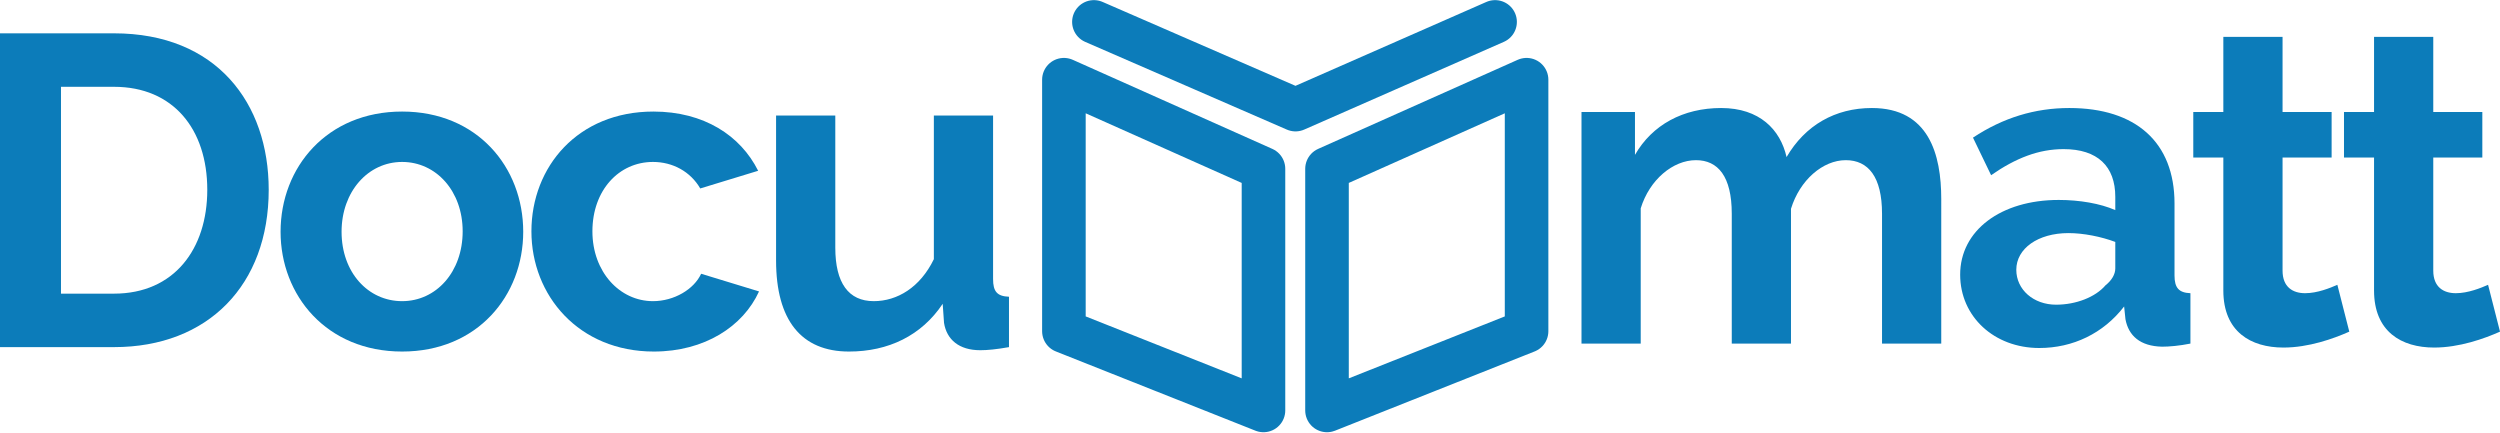
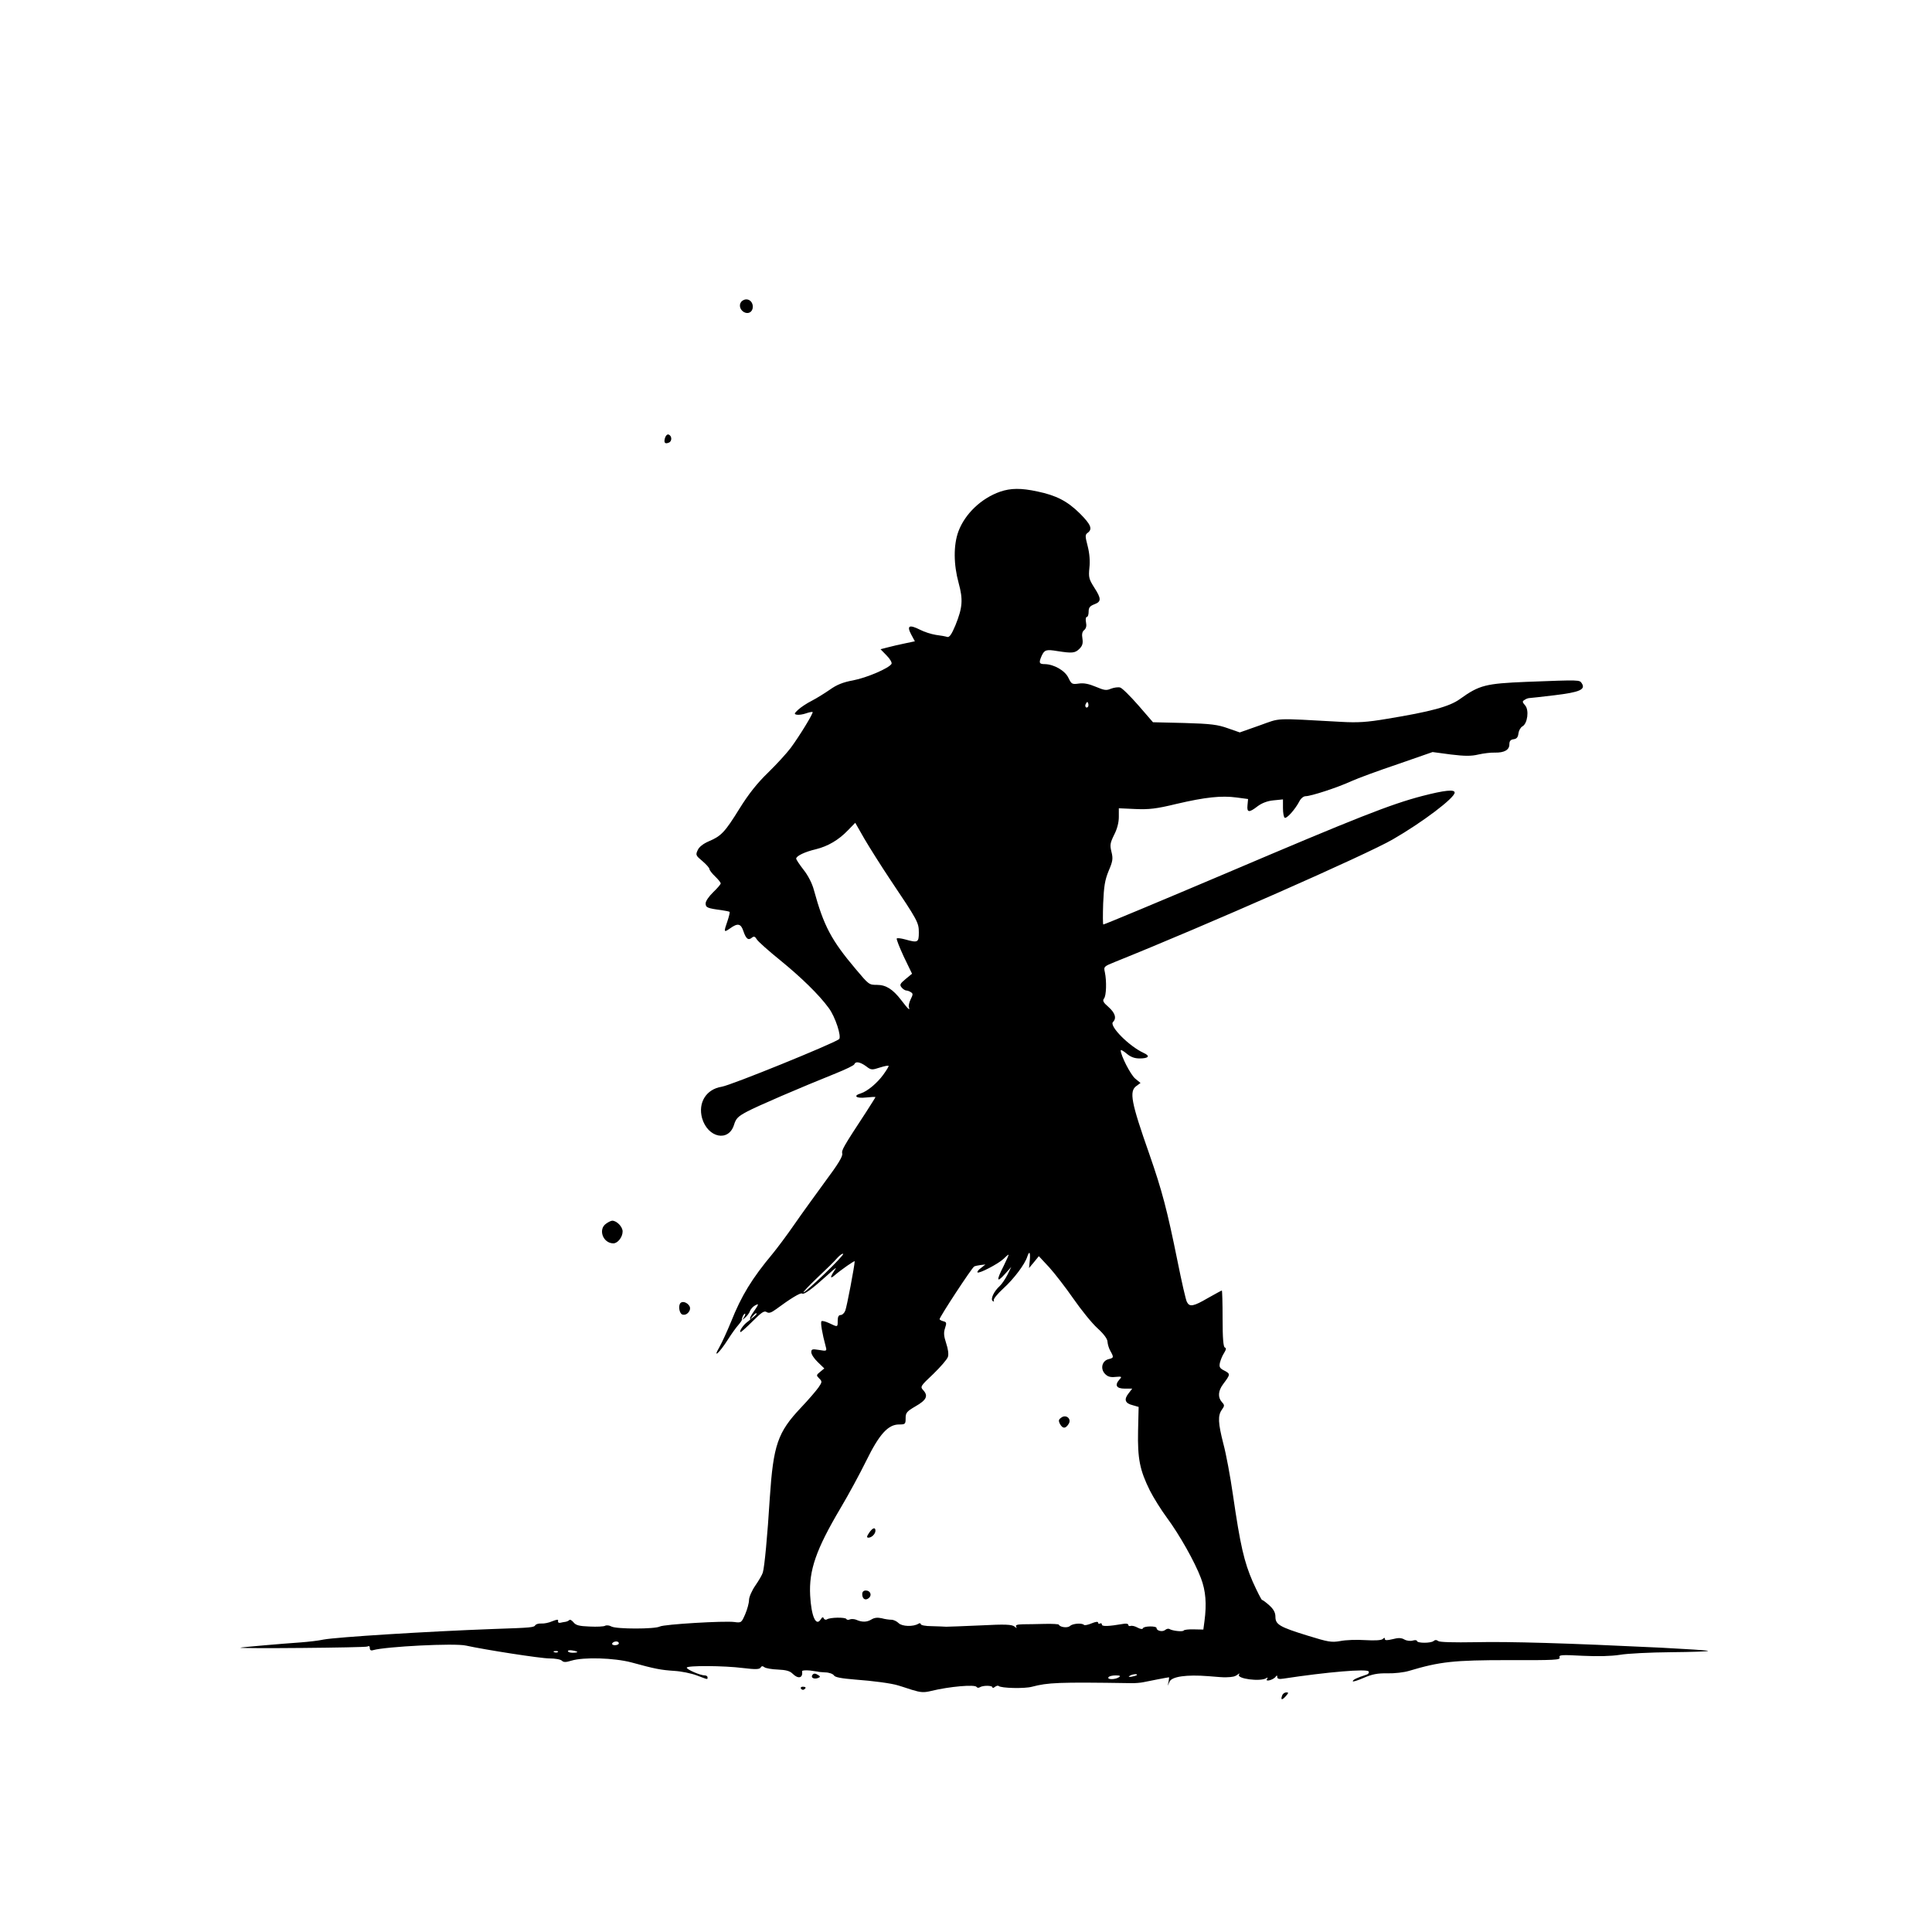
- <svg xmlns="http://www.w3.org/2000/svg" width="111.749mm" height="19.32mm" viewBox="0 0 111.749 19.32" version="1.1" id="svg2750">
-   <defs id="defs2744" />
-   <g id="layer1" transform="translate(67.4201,-89.06253)">
-     <g id="g2634-7" transform="matrix(0.09611243,0,0,0.09611243,-48.98935,68.9332)" style="stroke-width:26.011;stroke-miterlimit:4;stroke-dasharray:none">
-       <g id="g3358" transform="matrix(0.7790127,0,0,0.7790127,100.8182,68.64667)">
-         <path style="fill:none;stroke:#0c7cba;stroke-width:26.011;stroke-linecap:round;stroke-linejoin:round;stroke-miterlimit:4;stroke-dasharray:none;stroke-opacity:1;paint-order:normal" d="m 416.653,281.495 119.147,-53.182 v 150.143 l -119.147,47.305 z" id="path4678-2-3-2" />
-         <path style="fill:none;stroke:#0c7cba;stroke-width:26.011;stroke-linecap:round;stroke-linejoin:round;stroke-miterlimit:4;stroke-dasharray:none;stroke-opacity:1;paint-order:normal" d="m 378.726,281.495 -119.147,-53.182 v 150.143 l 119.147,47.305 z" id="path4678-6-9-6-1" />
-         <path id="path4752-1-7-3" d="M 277.489,193.808 397.854,246.164 517.001,193.808" style="fill:none;stroke:#0c7cba;stroke-width:26.011;stroke-linecap:round;stroke-linejoin:round;stroke-miterlimit:4;stroke-dasharray:none;stroke-opacity:1" />
-       </g>
-       <g aria-label="Docu" style="font-style:normal;font-weight:normal;font-size:110.114px;line-height:1.25;font-family:sans-serif;letter-spacing:0px;word-spacing:0px;fill:#0c7cba;fill-opacity:1;stroke:none;stroke-width:71.605" id="text823" transform="translate(51.1244,387.3657)">
-         <path d="m -189.856,-16.493 c 43.781,0 71.941,-28.982 71.941,-73.174 0,-40.287 -24.254,-72.763 -71.941,-72.763 h -53.031 v 145.938 z m 43.37,-73.174 c 0,27.543 -15.416,48.303 -43.37,48.303 h -24.666 v -96.196 h 24.666 c 27.543,0 43.37,19.732 43.37,47.892 z" style="font-style:normal;font-variant:normal;font-weight:bold;font-stretch:normal;font-size:205.546px;font-family:Raleway;-inkscape-font-specification:'Raleway Bold';letter-spacing:-7.791px;fill:#0c7cba;fill-opacity:1;stroke-width:71.605" id="path852" />
-         <path d="m -55.871,-14.437 c 35.148,0 56.32,-26.104 56.32,-55.703 0,-30.01 -21.377,-55.909 -56.32,-55.909 -34.943,0 -56.525,25.899 -56.525,55.909 0,29.599 21.377,55.703 56.525,55.703 z m -28.16,-55.703 c 0,-18.705 12.333,-32.476 28.16,-32.476 15.827,0 28.16,13.566 28.16,32.271 0,18.91 -12.333,32.476 -28.16,32.476 -15.827,0 -28.16,-13.361 -28.16,-32.271 z" style="font-style:normal;font-variant:normal;font-weight:bold;font-stretch:normal;font-size:205.546px;font-family:Raleway;-inkscape-font-specification:'Raleway Bold';letter-spacing:-7.791px;fill:#0c7cba;fill-opacity:1;stroke-width:71.605" id="path854" />
-         <path d="m 4.265,-70.346 c 0,29.804 21.993,55.909 56.936,55.909 23.638,0 41.52,-11.716 48.92,-27.954 l -26.927,-8.222 c -3.289,7.194 -12.538,12.744 -22.405,12.744 -15.416,0 -28.16,-13.566 -28.16,-32.476 0,-19.116 12.333,-32.271 28.16,-32.271 9.25,0 17.471,4.522 21.993,12.333 l 26.927,-8.222 c -8.222,-16.444 -25.282,-27.543 -48.714,-27.543 -35.148,0 -56.731,25.693 -56.731,55.703 z" style="font-style:normal;font-variant:normal;font-weight:bold;font-stretch:normal;font-size:205.546px;font-family:Raleway;-inkscape-font-specification:'Raleway Bold';letter-spacing:-7.791px;fill:#0c7cba;fill-opacity:1;stroke-width:71.605" id="path856" />
-         <path d="m 151.961,-14.437 c 18.294,0 33.71,-7.4 43.576,-22.199 l 0.617,8.838 c 1.233,7.811 6.989,12.744 16.855,12.744 3.289,0 7.605,-0.411 13.361,-1.439 v -23.432 c -5.55,-0.206 -7.4,-2.467 -7.4,-8.222 v -76.052 h -27.543 v 66.803 c -6.372,13.155 -17.06,19.527 -27.954,19.527 -11.716,0 -17.883,-8.427 -17.883,-24.871 v -61.458 h -27.543 v 67.419 c 0,27.749 11.716,42.343 33.915,42.343 z" style="font-style:normal;font-variant:normal;font-weight:bold;font-stretch:normal;font-size:205.546px;font-family:Raleway;-inkscape-font-specification:'Raleway Bold';letter-spacing:-7.791px;fill:#0c7cba;fill-opacity:1;stroke-width:71.605" id="path858" />
-       </g>
-       <g aria-label="matt" style="font-style:normal;font-weight:normal;font-size:110.114px;line-height:1.25;font-family:sans-serif;letter-spacing:0px;word-spacing:0px;fill:#0c7cba;fill-opacity:1;stroke:none;stroke-width:71.605;stroke-miterlimit:4;stroke-dasharray:none" id="text823-9" transform="translate(51.1244,387.3657)">
-         <path d="m 659.944,-85.351 c 0,-20.76 -5.755,-42.343 -32.271,-42.343 -17.06,0 -31.037,8.016 -39.67,22.816 -2.878,-12.744 -12.538,-22.816 -30.421,-22.816 -17.677,0 -32.065,7.811 -40.082,21.788 v -19.938 h -24.871 v 107.706 h 27.543 v -62.897 c 4.111,-13.361 15.005,-22.405 25.693,-22.405 10.277,0 16.649,7.605 16.649,24.871 v 60.431 h 27.543 v -62.692 c 4.111,-13.361 14.799,-22.61 25.488,-22.61 10.483,0 16.855,7.811 16.855,24.871 v 60.431 h 27.543 z" style="font-style:normal;font-variant:normal;font-weight:bold;font-stretch:normal;font-size:205.546px;font-family:Raleway;-inkscape-font-specification:'Raleway Bold';letter-spacing:-7.791px;fill:#0c7cba;fill-opacity:1;stroke-width:71.605" id="path843" />
-         <path d="m 705.532,-16.082 c 15.622,0 29.804,-6.783 39.465,-19.321 l 0.617,5.961 c 1.439,7.605 6.783,12.538 17.06,12.744 3.289,0 8.016,-0.411 13.155,-1.439 v -23.432 c -5.344,-0.206 -7.4,-2.467 -7.4,-8.222 v -33.504 c 0,-28.571 -18.088,-44.398 -48.92,-44.398 -16.033,0 -30.832,4.522 -44.809,13.772 l 8.427,17.471 c 11.511,-8.016 22.199,-12.127 33.71,-12.127 15.827,0 24.049,8.016 24.049,22.199 v 6.166 c -6.989,-3.083 -16.649,-4.728 -26.31,-4.728 -26.927,0 -45.837,14.183 -45.837,34.737 0,19.527 15.827,34.121 36.793,34.121 z m 7.811,-20.144 c -10.483,0 -18.499,-6.989 -18.499,-16.238 0,-9.866 10.072,-17.06 24.254,-17.06 6.989,0 15.21,1.644 21.788,4.111 v 12.333 c 0,2.672 -1.644,5.55 -4.522,7.811 -4.728,5.55 -13.772,9.044 -23.021,9.044 z" style="font-style:normal;font-variant:normal;font-weight:bold;font-stretch:normal;font-size:205.546px;font-family:Raleway;-inkscape-font-specification:'Raleway Bold';letter-spacing:-7.791px;fill:#0c7cba;fill-opacity:1;stroke-width:71.605" id="path845" />
-         <path d="m 844.164,-45.475 c -3.289,1.439 -9.25,3.905 -15.005,3.905 -5.755,0 -10.483,-2.878 -10.483,-10.483 v -52.62 h 22.816 v -21.171 h -22.816 v -34.943 h -27.543 v 34.943 h -13.977 v 21.171 h 13.977 v 61.869 c 0,19.116 12.744,26.515 27.954,26.515 11.716,0 23.227,-4.111 30.626,-7.4 z" style="font-style:normal;font-variant:normal;font-weight:bold;font-stretch:normal;font-size:205.546px;font-family:Raleway;-inkscape-font-specification:'Raleway Bold';letter-spacing:-7.791px;fill:#0c7cba;fill-opacity:1;stroke-width:71.605" id="path847" />
-         <path d="m 914.256,-45.475 c -3.289,1.439 -9.25,3.905 -15.005,3.905 -5.755,0 -10.483,-2.878 -10.483,-10.483 v -52.62 h 22.816 v -21.171 h -22.816 v -34.943 h -27.543 v 34.943 h -13.977 v 21.171 h 13.977 v 61.869 c 0,19.116 12.744,26.515 27.954,26.515 11.716,0 23.227,-4.111 30.626,-7.4 z" style="font-style:normal;font-variant:normal;font-weight:bold;font-stretch:normal;font-size:205.546px;font-family:Raleway;-inkscape-font-specification:'Raleway Bold';letter-spacing:-7.791px;fill:#0c7cba;fill-opacity:1;stroke-width:71.605" id="path849" />
-       </g>
-     </g>
+ <svg xmlns="http://www.w3.org/2000/svg" version="1.0" width="1024pt" height="1024pt" viewBox="0 0 1024 1024" preserveAspectRatio="xMidYMid meet">
+   <g transform="translate(0,1024) scale(0.1,-0.1)" fill="#000000" stroke="none">
+     <path d="M3935 8646 c-20 -14 -17 -44 6 -59 24 -15 49 -1 49 27 0 32 -30 50 -55 32z" />
+     <path d="M3525 7920 c-8 -26 -1 -35 20 -26 18 7 17 37 -2 43 -6 2 -14 -5 -18 -17z" />
+     <path d="M5301 7634 c-100 -35 -186 -117 -221 -210 -27 -73 -26 -176 1 -274 24 -88 21 -130 -17 -224 -20 -48 -32 -65 -43 -62 -9 3 -36 8 -61 11 -25 4 -62 16 -83 27 -58 29 -72 22 -48 -24 l20 -37 -52 -11 c-29 -6 -69 -15 -91 -21 l-39 -10 33 -34 c18 -18 29 -38 25 -44 -14 -23 -130 -73 -203 -87 -55 -10 -88 -24 -123 -49 -26 -18 -69 -45 -96 -59 -26 -13 -59 -35 -73 -48 -21 -20 -22 -23 -7 -26 10 -2 32 1 49 7 17 6 33 9 35 7 5 -5 -68 -125 -116 -190 -21 -28 -75 -87 -120 -131 -58 -56 -103 -113 -151 -190 -78 -126 -97 -146 -163 -174 -30 -13 -52 -30 -59 -47 -12 -25 -10 -29 25 -58 20 -17 37 -36 37 -42 0 -5 13 -23 30 -39 17 -16 30 -33 30 -37 0 -5 -18 -26 -40 -47 -22 -21 -40 -47 -40 -59 0 -22 8 -26 84 -36 21 -3 40 -7 43 -9 2 -3 -3 -24 -11 -48 -21 -60 -20 -63 13 -40 41 30 58 26 71 -14 14 -41 26 -51 45 -35 11 9 17 7 27 -10 7 -11 63 -61 125 -111 108 -88 204 -181 255 -251 35 -46 70 -154 55 -166 -36 -26 -572 -244 -622 -252 -82 -13 -126 -84 -104 -166 30 -105 142 -129 170 -34 10 32 21 43 68 68 54 29 277 125 471 203 52 21 96 42 98 48 6 17 30 13 62 -10 27 -21 31 -21 74 -7 25 8 46 12 46 8 0 -4 -13 -25 -29 -47 -33 -45 -84 -87 -118 -98 -44 -13 -25 -28 27 -22 28 3 50 4 50 2 0 -2 -22 -36 -48 -77 -124 -189 -132 -204 -128 -222 4 -14 -23 -58 -88 -145 -51 -70 -126 -173 -166 -231 -40 -58 -92 -127 -115 -155 -110 -132 -165 -222 -220 -360 -20 -49 -48 -110 -62 -135 -38 -65 0 -31 45 40 19 30 44 65 56 78 11 13 20 26 18 28 -1 2 2 12 7 22 6 9 11 12 11 7 0 -6 -6 -17 -12 -25 -7 -8 -3 -6 9 4 12 10 25 27 28 37 4 11 16 24 27 30 23 12 21 8 -14 -43 -11 -16 -16 -28 -11 -28 4 0 -3 -7 -15 -16 -22 -15 -48 -54 -36 -54 3 0 32 26 64 58 46 46 60 56 73 48 12 -8 24 -4 49 14 77 57 131 90 139 84 11 -7 52 23 135 98 46 42 53 46 35 21 -22 -33 -21 -43 2 -23 36 31 107 80 107 75 0 -22 -42 -244 -50 -262 -5 -13 -16 -23 -25 -23 -10 0 -15 -10 -15 -30 0 -35 1 -35 -45 -13 -19 9 -38 14 -41 10 -6 -6 3 -62 23 -136 6 -22 4 -23 -36 -16 -36 6 -41 4 -41 -12 0 -11 15 -34 34 -52 l35 -34 -22 -18 c-21 -17 -21 -19 -5 -35 16 -16 16 -19 -4 -48 -12 -17 -53 -65 -92 -106 -125 -132 -147 -199 -166 -480 -12 -196 -28 -367 -37 -395 -3 -11 -21 -42 -39 -68 -19 -27 -34 -62 -34 -77 0 -16 -9 -49 -20 -75 -20 -46 -21 -47 -58 -42 -52 7 -373 -12 -395 -24 -26 -14 -229 -14 -256 0 -12 7 -27 8 -34 4 -6 -4 -43 -6 -82 -4 -56 2 -73 7 -85 22 -9 11 -19 17 -23 12 -4 -4 -13 -8 -20 -9 -7 -1 -19 -3 -27 -5 -8 -2 -14 2 -12 9 2 10 -5 9 -31 -1 -18 -8 -43 -13 -57 -12 -14 1 -28 -3 -32 -8 -8 -13 -17 -14 -223 -21 -354 -13 -830 -43 -900 -56 -27 -6 -81 -12 -120 -15 -103 -7 -319 -26 -321 -28 -7 -6 663 0 673 6 9 5 13 2 13 -8 0 -11 6 -15 18 -11 67 19 433 38 492 24 100 -22 395 -68 442 -68 30 0 59 -5 66 -12 9 -9 21 -9 50 0 65 20 227 15 318 -9 128 -35 155 -40 227 -45 37 -2 91 -13 120 -24 61 -23 57 -23 57 -10 0 6 -7 10 -15 10 -23 0 -95 31 -95 41 0 12 197 11 299 -2 65 -8 86 -7 92 2 5 9 11 10 21 2 7 -5 39 -11 71 -12 42 -2 63 -7 78 -22 30 -30 56 -23 50 13 0 5 18 6 42 4 23 -3 42 -6 42 -6 0 -1 17 -3 38 -4 21 0 42 -8 47 -16 6 -10 39 -16 112 -22 96 -7 193 -20 228 -31 8 -2 41 -13 72 -23 49 -15 64 -16 105 -6 94 23 230 35 239 21 3 -5 11 -6 17 -2 17 11 67 10 67 0 0 -5 6 -4 13 2 8 6 17 8 20 5 12 -12 138 -15 177 -4 84 22 140 25 520 19 25 -1 56 2 70 5 23 5 131 26 136 26 1 0 0 -10 -2 -22 l-5 -23 10 22 c12 27 90 38 205 29 45 -4 87 -7 94 -6 36 1 48 4 61 14 11 8 13 8 8 0 -13 -22 113 -38 144 -19 8 6 10 4 4 -5 -10 -16 36 -3 47 14 5 7 8 7 8 -3 0 -9 9 -12 33 -8 230 35 442 53 451 38 4 -6 -1 -14 -11 -17 -50 -16 -73 -27 -73 -35 0 -4 26 4 58 18 44 19 72 25 125 24 38 -1 89 5 115 13 164 49 237 57 526 57 246 -1 278 1 272 14 -5 14 10 15 122 9 82 -4 152 -2 197 5 39 7 161 13 272 14 110 1 199 4 196 7 -2 3 -116 10 -251 17 -498 24 -801 33 -982 29 -114 -2 -190 0 -197 6 -9 7 -17 7 -25 0 -15 -12 -88 -12 -88 1 0 4 -10 5 -21 2 -12 -4 -32 -2 -45 5 -17 10 -33 10 -63 2 -29 -7 -41 -7 -41 1 0 8 -3 8 -11 0 -7 -7 -41 -9 -93 -6 -45 3 -104 1 -133 -5 -46 -8 -63 -5 -173 29 -149 46 -170 59 -170 100 0 21 -9 39 -32 60 -18 16 -35 29 -39 29 -3 0 -25 43 -49 96 -46 106 -66 192 -105 460 -14 98 -37 221 -51 272 -28 110 -30 149 -8 180 15 21 15 25 0 41 -22 25 -20 59 7 95 39 52 39 54 7 71 -26 13 -29 20 -24 43 4 15 13 38 22 51 11 18 12 26 4 29 -8 2 -12 49 -12 153 0 82 -2 149 -4 149 -2 0 -35 -18 -74 -40 -77 -45 -97 -48 -111 -21 -6 10 -28 108 -50 217 -55 271 -81 371 -150 569 -96 273 -107 331 -68 359 l22 16 -28 23 c-25 21 -77 123 -77 150 0 5 14 -3 31 -17 21 -18 42 -26 69 -26 48 0 58 13 22 29 -78 36 -184 143 -163 164 20 20 12 48 -24 80 -27 23 -32 33 -24 44 13 14 15 93 5 140 -7 30 -5 31 57 56 478 192 1329 567 1469 648 158 91 328 220 328 248 0 18 -52 13 -172 -18 -168 -44 -343 -113 -1043 -411 -337 -143 -641 -270 -647 -270 -3 0 -3 50 -1 112 4 91 9 123 29 172 22 51 24 65 15 101 -9 36 -7 47 14 90 16 31 25 65 25 95 l0 46 88 -4 c72 -3 110 1 217 27 154 36 239 45 320 34 l60 -8 -3 -33 c-4 -39 8 -41 54 -5 23 17 52 28 84 31 l50 5 0 -46 c0 -25 4 -48 9 -51 10 -7 54 42 77 85 8 17 23 29 34 29 28 0 167 45 241 79 35 16 147 57 248 91 l184 64 97 -13 c74 -9 109 -9 146 0 27 6 66 11 87 10 50 -1 77 14 77 44 0 17 6 25 23 27 16 2 23 11 25 31 2 15 11 31 21 37 27 14 37 87 14 112 -15 17 -15 21 -3 28 8 6 20 10 25 10 6 0 66 7 134 15 133 16 166 30 145 63 -13 19 -5 19 -294 8 -216 -9 -249 -17 -352 -91 -55 -40 -155 -67 -387 -105 -106 -18 -155 -21 -242 -16 -366 20 -317 22 -433 -19 l-105 -37 -63 22 c-53 19 -89 24 -230 28 l-167 4 -77 89 c-43 49 -86 92 -97 95 -10 3 -32 0 -48 -6 -25 -11 -36 -9 -81 10 -36 15 -63 21 -90 17 -36 -5 -39 -3 -55 30 -18 39 -77 72 -125 73 -31 0 -33 7 -17 44 15 32 24 35 84 25 77 -12 93 -11 116 12 16 16 20 29 16 55 -4 22 -1 37 10 45 10 9 13 22 9 41 -3 15 -1 28 4 28 6 0 10 13 10 28 0 22 7 30 30 39 38 14 38 30 -1 90 -27 43 -30 53 -25 103 4 36 1 76 -9 115 -14 54 -14 61 0 71 27 20 17 44 -42 103 -66 65 -124 95 -224 116 -88 19 -142 18 -198 -1z m465 -1141 c-10 -10 -19 5 -10 18 6 11 8 11 12 0 2 -7 1 -15 -2 -18z m-1049 -913 c147 -219 153 -230 153 -282 0 -54 -5 -56 -73 -37 -22 6 -41 8 -44 5 -3 -3 14 -46 37 -96 l44 -91 -34 -28 c-30 -25 -33 -31 -21 -45 7 -9 19 -16 25 -16 6 0 17 -4 24 -9 12 -7 11 -13 -1 -37 -8 -16 -12 -35 -10 -41 8 -23 -3 -13 -41 37 -44 57 -80 80 -128 80 -42 0 -43 1 -112 83 -131 155 -170 230 -222 419 -9 35 -31 78 -55 108 -21 27 -39 54 -39 59 0 14 45 36 105 50 64 16 120 49 169 100 l39 40 48 -84 c27 -46 88 -143 136 -215z m-346 -2091 c-56 -54 -107 -99 -112 -99 -5 0 28 35 73 78 45 42 93 89 106 105 14 15 28 25 31 21 3 -3 -41 -50 -98 -105z m1087 70 l-4 -40 26 31 26 32 55 -59 c29 -32 87 -107 128 -166 41 -59 98 -130 128 -157 34 -31 53 -57 53 -72 1 -13 7 -34 15 -48 19 -34 19 -37 -10 -44 -34 -9 -44 -50 -19 -77 14 -15 28 -20 56 -17 33 3 36 2 22 -13 -27 -30 -18 -49 27 -49 l40 0 -20 -26 c-25 -32 -18 -52 23 -62 l31 -9 -3 -127 c-3 -148 9 -208 63 -317 20 -39 60 -103 89 -142 68 -92 149 -236 181 -321 26 -68 31 -137 19 -228 l-6 -45 -50 1 c-27 1 -52 -2 -54 -6 -5 -8 -60 -2 -76 8 -5 3 -15 1 -22 -5 -14 -12 -46 -5 -46 10 0 12 -68 11 -72 -1 -2 -6 -13 -5 -28 3 -14 8 -31 12 -38 9 -6 -2 -12 1 -12 6 0 6 -12 8 -27 5 -77 -13 -113 -15 -113 -3 0 6 -4 8 -10 5 -5 -3 -10 -1 -10 5 0 6 -12 5 -34 -4 -19 -8 -37 -12 -41 -8 -11 11 -60 7 -74 -6 -12 -12 -53 -7 -59 7 -1 3 -35 5 -75 4 -39 -1 -91 -2 -115 -2 -32 -1 -41 -4 -36 -13 5 -9 2 -8 -9 1 -14 11 -47 13 -180 6 -89 -4 -171 -7 -182 -7 -11 1 -46 2 -77 3 -32 0 -58 5 -58 11 0 5 -6 6 -12 2 -27 -17 -87 -15 -105 3 -10 10 -27 18 -38 18 -11 0 -35 3 -52 8 -23 5 -39 3 -55 -7 -23 -14 -49 -15 -80 -1 -10 4 -25 5 -33 2 -8 -4 -17 -3 -19 2 -6 10 -87 9 -103 -2 -6 -4 -14 -1 -17 5 -3 9 -8 8 -16 -5 -25 -40 -50 16 -56 127 -7 133 31 243 160 461 43 72 104 185 137 252 69 141 116 193 174 193 33 0 35 2 35 33 0 29 6 36 52 63 58 33 69 55 42 85 -18 19 -16 22 53 87 38 37 73 77 77 90 5 13 1 43 -9 72 -13 40 -14 57 -6 81 9 27 8 32 -9 36 -11 3 -20 8 -20 11 0 12 170 271 183 279 4 3 20 6 34 8 l26 3 -24 -19 c-13 -9 -21 -20 -18 -23 8 -8 111 46 137 71 13 13 25 23 27 23 3 0 -9 -26 -25 -59 -40 -78 -38 -93 5 -45 l35 39 -20 -41 c-12 -23 -30 -50 -41 -60 -32 -29 -51 -71 -37 -80 6 -4 8 -3 5 3 -4 6 19 35 51 64 56 51 114 128 127 169 11 33 17 23 13 -21z m-1448 -283 c0 -2 -8 -10 -17 -17 -16 -13 -17 -12 -4 4 13 16 21 21 21 13z m-730 -1746 c0 -5 -9 -10 -21 -10 -11 0 -17 5 -14 10 3 6 13 10 21 10 8 0 14 -4 14 -10z m-220 -46 c0 -2 -11 -4 -25 -4 -14 0 -25 4 -25 9 0 4 11 6 25 3 14 -2 25 -6 25 -8z m-103 0 c-3 -3 -12 -4 -19 -1 -8 3 -5 6 6 6 11 1 17 -2 13 -5z m3068 -123 c-3 -2 -16 -6 -28 -8 -15 -2 -18 0 -9 5 14 9 45 12 37 3z m-95 -11 c-20 -13 -63 -13 -55 0 3 6 21 10 38 10 24 0 28 -3 17 -10z" />
+     <path d="M5626 2727 c-16 -11 -17 -17 -7 -36 14 -24 29 -24 45 2 17 26 -13 52 -38 34z" />
+     <path d="M4606 2115 c-13 -19 -13 -25 -3 -25 17 0 37 20 37 37 0 21 -16 15 -34 -12z" />
+     <path d="M4570 1791 c0 -26 17 -36 35 -21 18 15 8 40 -16 40 -12 0 -19 -7 -19 -19z" />
+     <path d="M3212 3754 c-43 -30 -16 -104 39 -104 23 0 49 33 49 63 0 25 -31 57 -55 57 -6 0 -21 -7 -33 -16z" />
+     <path d="M3607 3334 c-13 -13 -7 -55 9 -61 24 -9 51 23 38 45 -12 19 -36 27 -47 16z" />
+     <path d="M4305 1361 c-8 -14 10 -22 30 -15 13 5 14 8 3 15 -17 11 -26 11 -33 0z" />
+     <path d="M4245 1290 c4 -6 11 -8 16 -5 14 9 11 15 -7 15 -8 0 -12 -5 -9 -10z" />
+     <path d="M6796 1254 c-10 -25 -1 -27 19 -4 15 17 16 20 3 20 -9 0 -19 -7 -22 -16z" />
  </g>
</svg>
